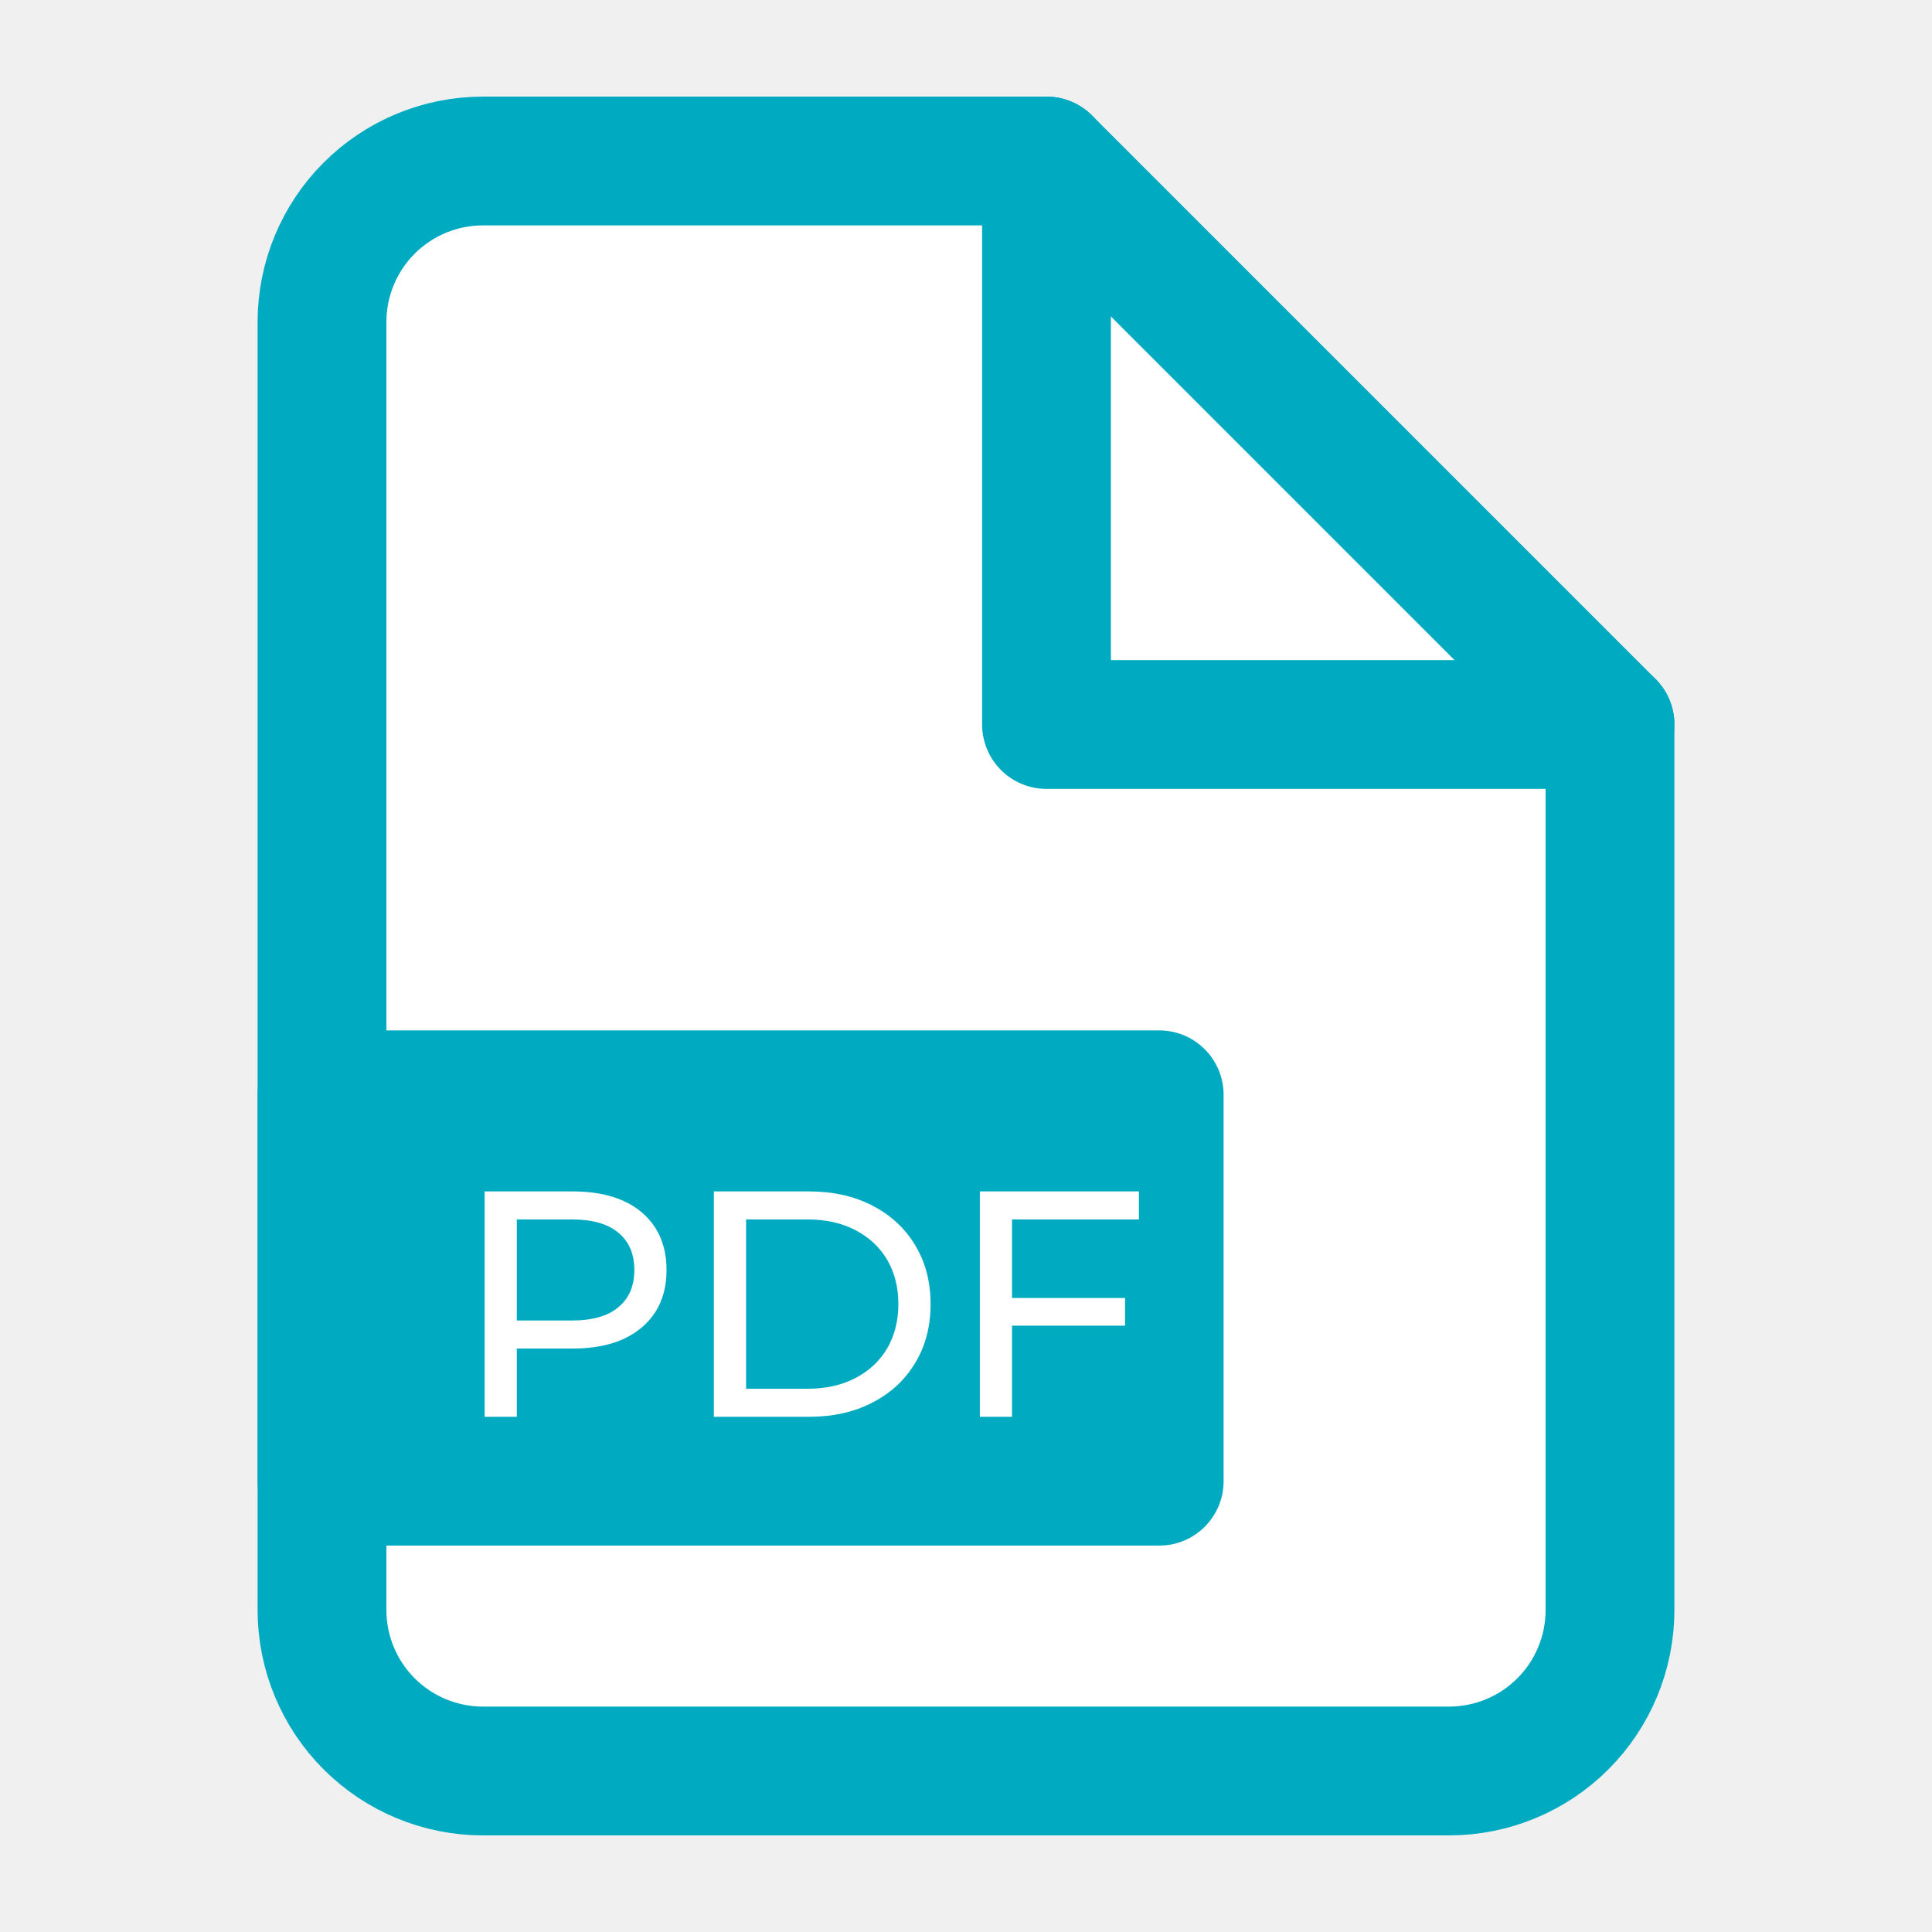
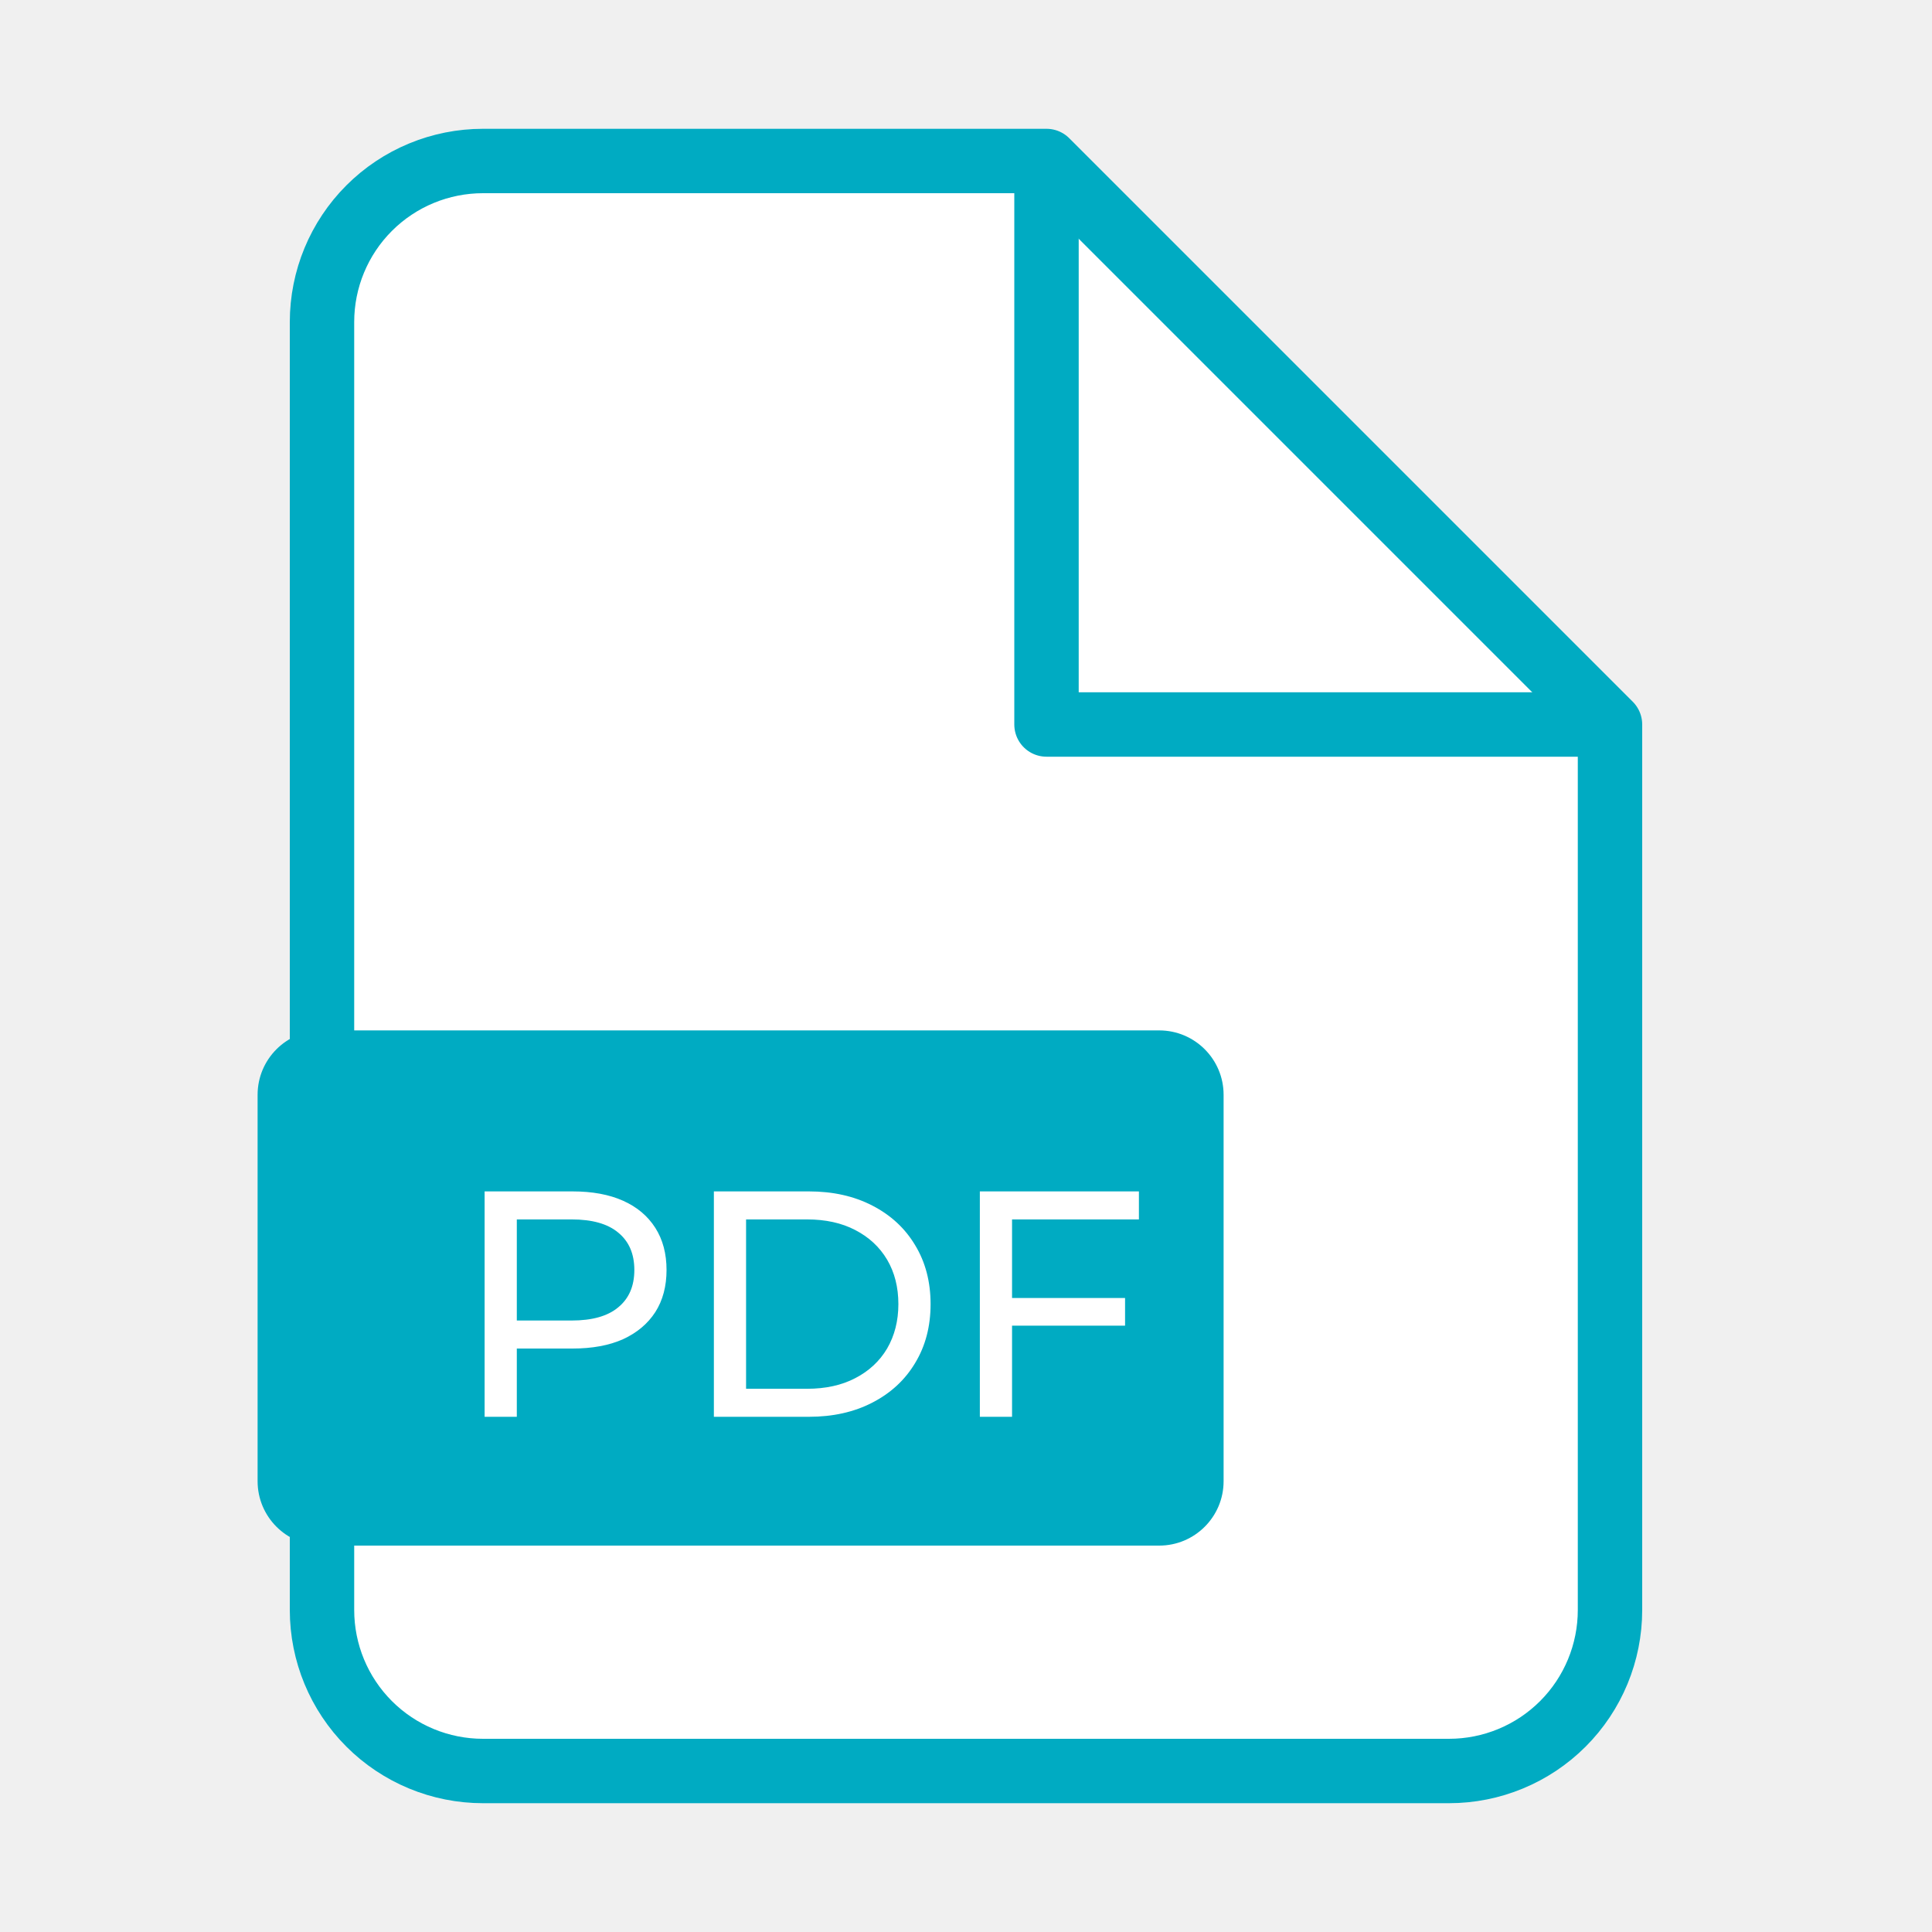
<svg xmlns="http://www.w3.org/2000/svg" width="30" height="30" viewBox="0 0 30 30" fill="none">
-   <path d="M16.25 2.5H7.5C6.837 2.5 6.201 2.763 5.732 3.232C5.263 3.701 5 4.337 5 5V25C5 25.663 5.263 26.299 5.732 26.768C6.201 27.237 6.837 27.5 7.5 27.5H22.5C23.163 27.5 23.799 27.237 24.268 26.768C24.737 26.299 25 25.663 25 25V11.25L16.25 2.5Z" fill="white" stroke="#00ABC2" stroke-width="2" stroke-linecap="round" stroke-linejoin="round" />
-   <path d="M16.25 2.5V11.25H25" stroke="#00ABC2" stroke-width="2" stroke-linecap="round" stroke-linejoin="round" />
+   <path d="M16.25 2.5H7.5C6.837 2.5 6.201 2.763 5.732 3.232C5.263 3.701 5 4.337 5 5V25C5 25.663 5.263 26.299 5.732 26.768C6.201 27.237 6.837 27.5 7.5 27.5H22.5C23.163 27.5 23.799 27.237 24.268 26.768C24.737 26.299 25 25.663 25 25V11.25L16.25 2.5Z" fill="white" stroke="#00ABC2" strokeWidth="2" strokeLinecap="round" stroke-linejoin="round" />
+   <path d="M16.25 2.5V11.25H25" stroke="#00ABC2" strokeWidth="2" strokeLinecap="round" stroke-linejoin="round" />
  <rect x="4" y="16" width="15" height="8" rx="1" fill="#00ABC2" />
  <path d="M7.525 22V18.5H8.89C9.197 18.5 9.458 18.548 9.675 18.645C9.892 18.742 10.058 18.882 10.175 19.065C10.292 19.248 10.35 19.467 10.35 19.72C10.35 19.973 10.292 20.192 10.175 20.375C10.058 20.555 9.892 20.695 9.675 20.795C9.458 20.892 9.197 20.94 8.89 20.94H7.8L8.025 20.705V22H7.525ZM8.025 20.755L7.8 20.505H8.875C9.195 20.505 9.437 20.437 9.6 20.3C9.767 20.163 9.85 19.97 9.85 19.72C9.85 19.47 9.767 19.277 9.6 19.14C9.437 19.003 9.195 18.935 8.875 18.935H7.8L8.025 18.685V20.755ZM11.085 22V18.5H12.56C12.933 18.5 13.261 18.573 13.545 18.72C13.831 18.867 14.053 19.072 14.21 19.335C14.37 19.598 14.45 19.903 14.45 20.25C14.45 20.597 14.37 20.902 14.21 21.165C14.053 21.428 13.831 21.633 13.545 21.78C13.261 21.927 12.933 22 12.56 22H11.085ZM11.585 21.565H12.53C12.82 21.565 13.07 21.51 13.28 21.4C13.493 21.29 13.658 21.137 13.775 20.94C13.891 20.74 13.95 20.51 13.95 20.25C13.95 19.987 13.891 19.757 13.775 19.56C13.658 19.363 13.493 19.21 13.28 19.1C13.07 18.99 12.82 18.935 12.53 18.935H11.585V21.565ZM15.665 20.155H17.47V20.585H15.665V20.155ZM15.715 22H15.215V18.5H17.685V18.935H15.715V22Z" fill="white" />
</svg>
